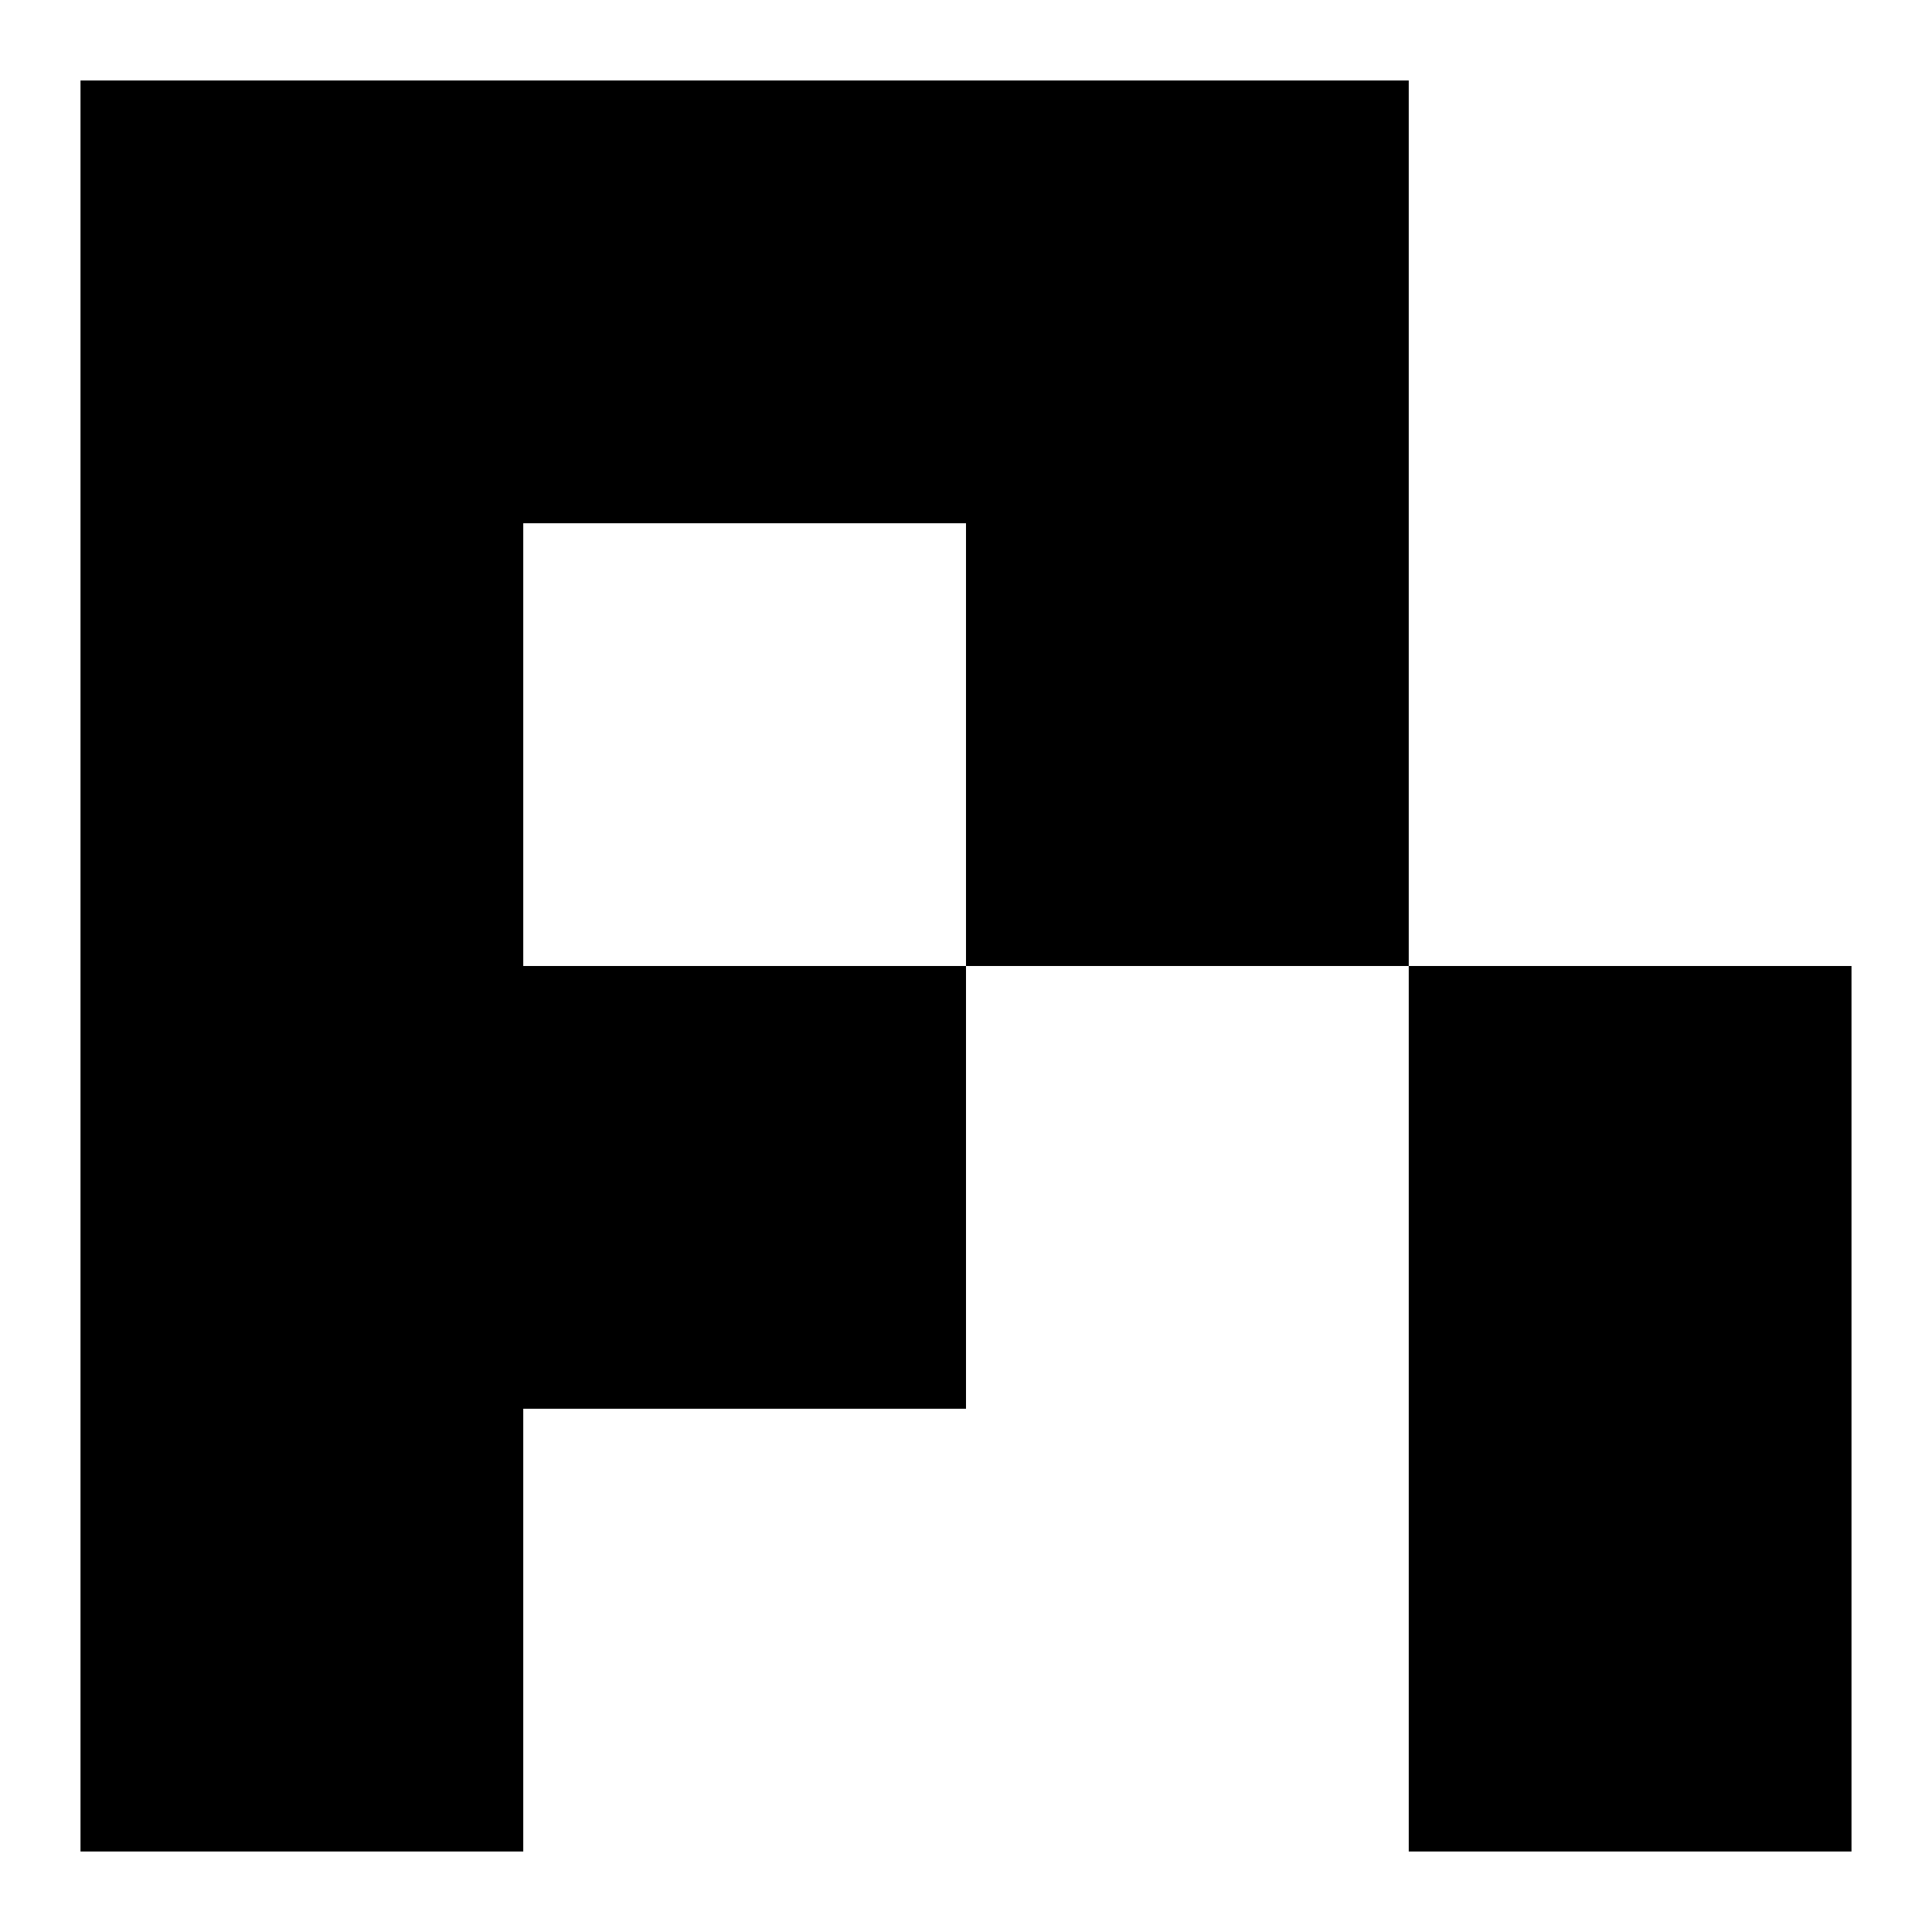
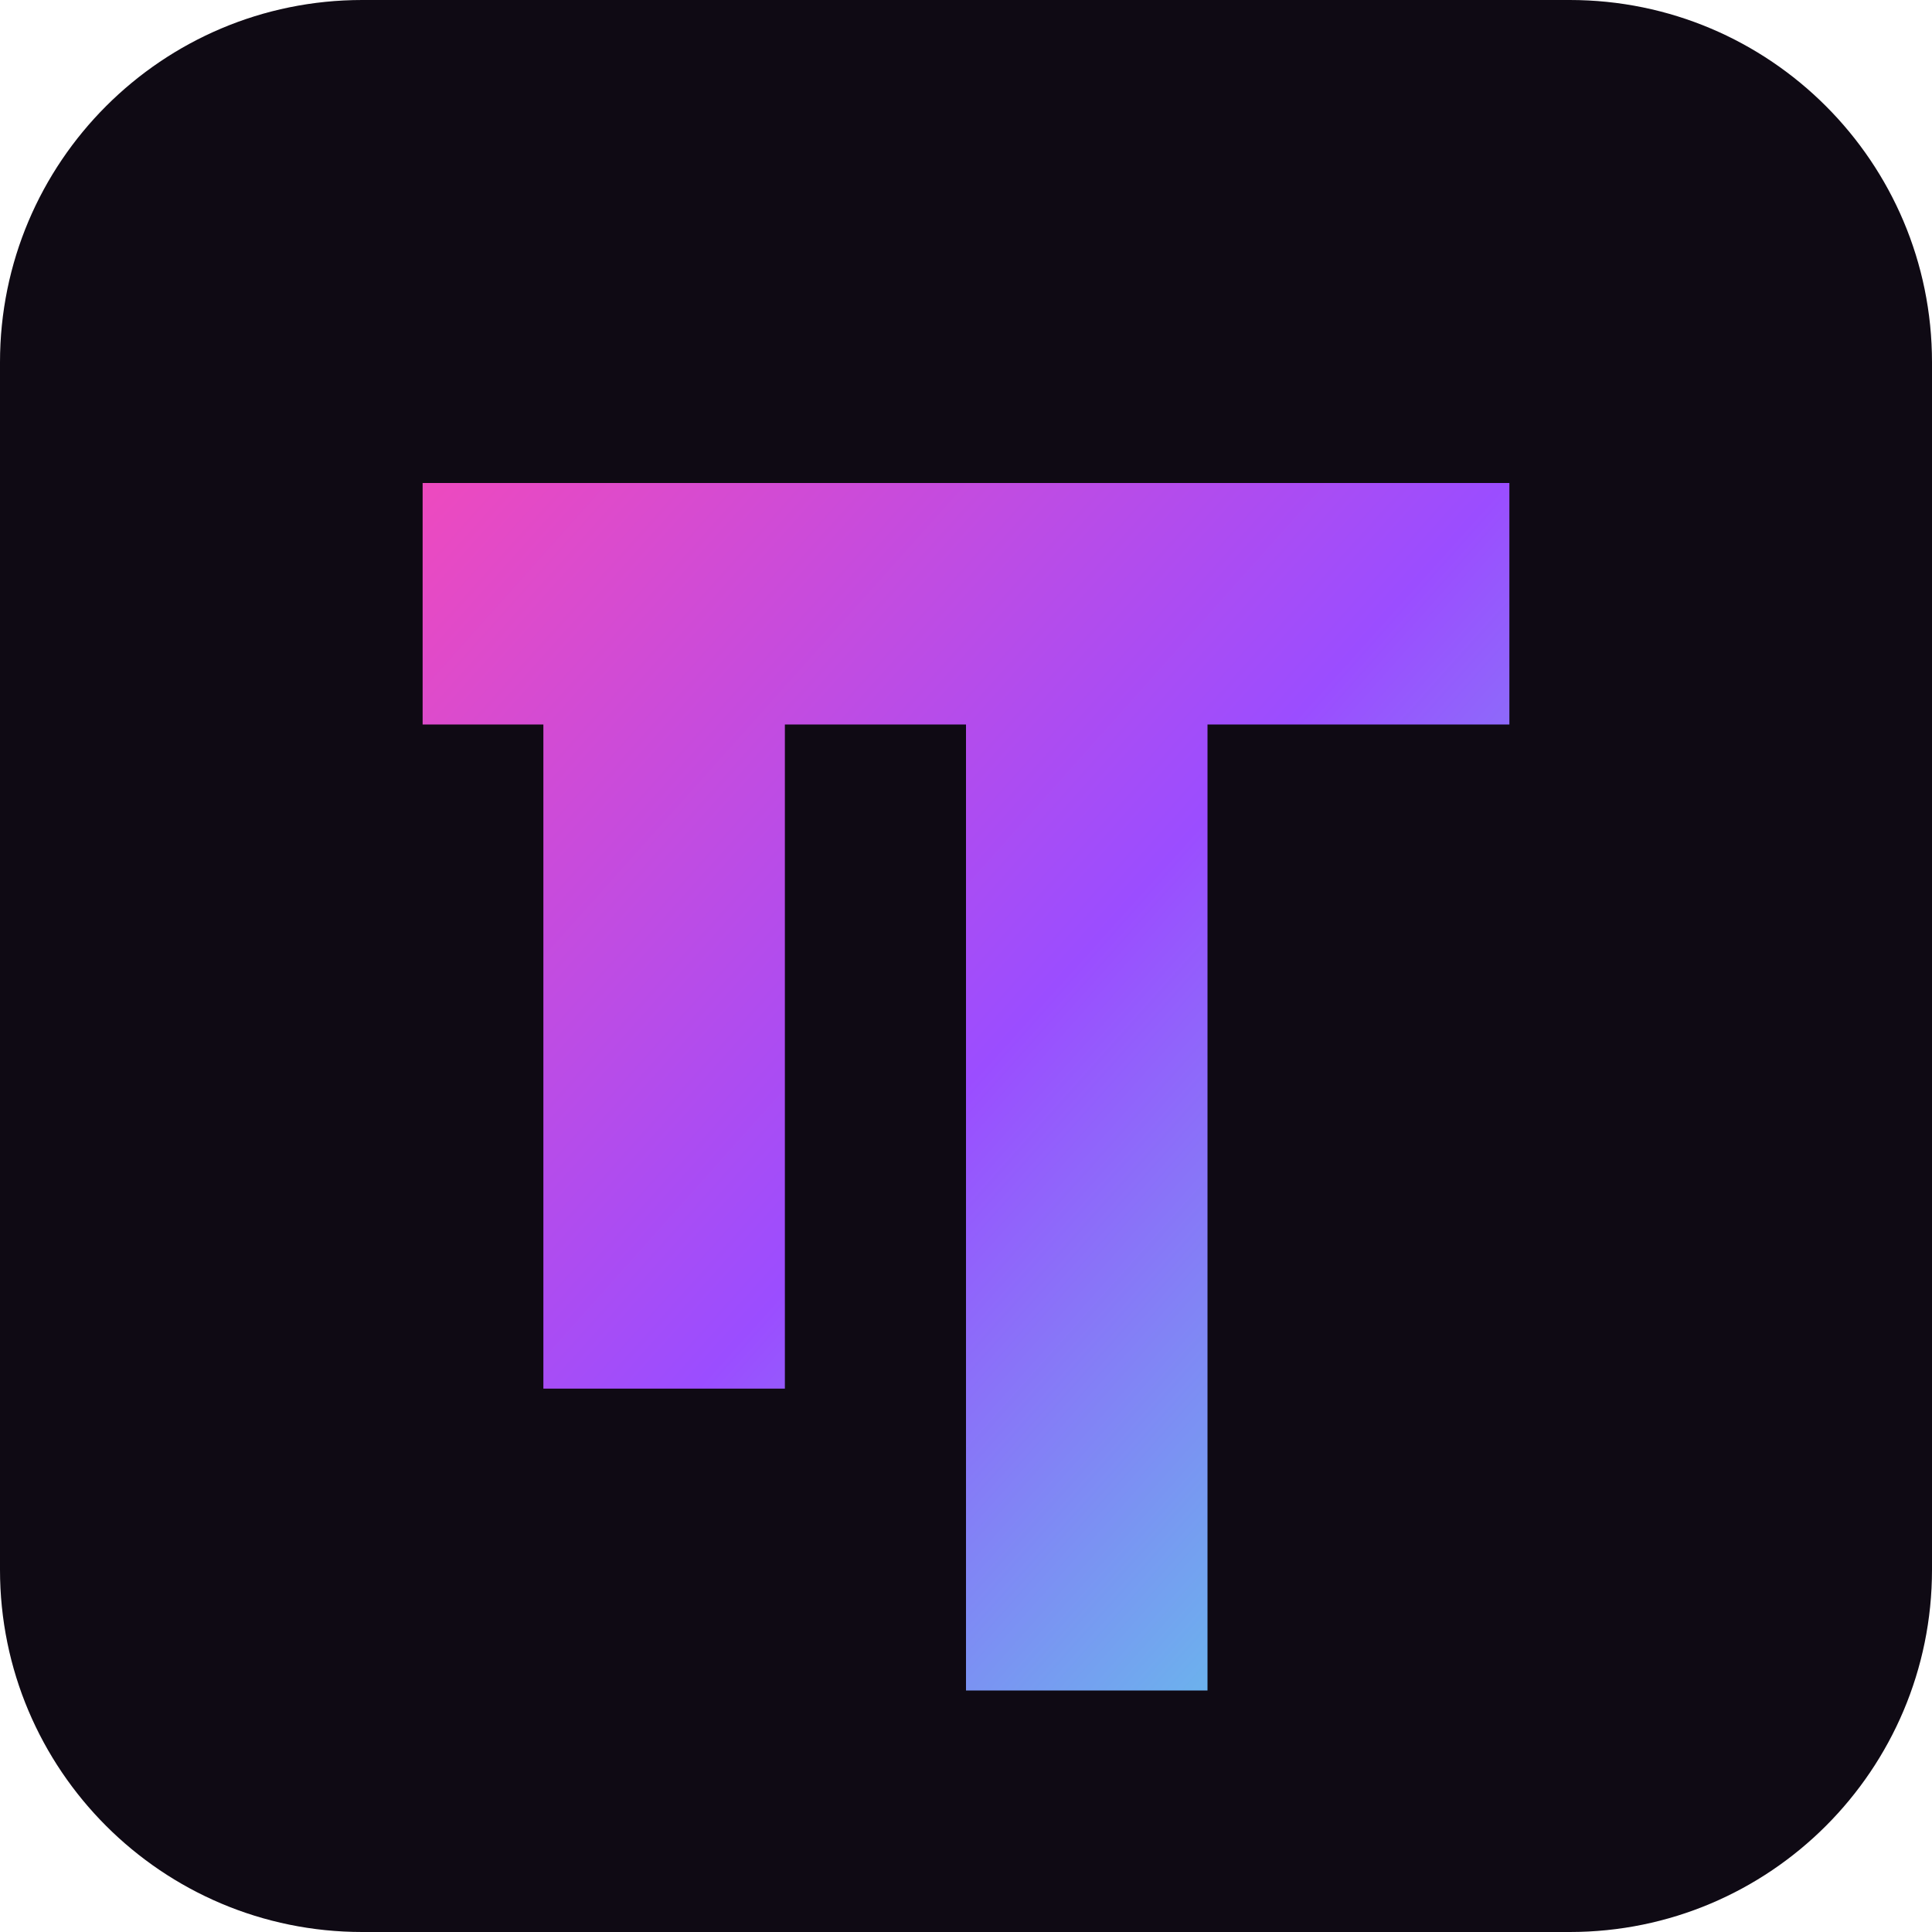
- <svg xmlns="http://www.w3.org/2000/svg" fill="currentColor" fillRule="evenodd" height="24" viewBox="0 0 24 24" width="24">
-   <path clipRule="evenodd" d="M1 1h16.5v11H12v5.5H6.5V23H1V1zm5.5 5.5V12H12V6.5H6.5z" />
-   <path d="M17.5 12H23v11h-5.5V12z" />
+ <svg xmlns="http://www.w3.org/2000/svg" viewBox="0 0 64 64">
+   <defs>
+     <linearGradient id="g" x1="0" y1="0" x2="1" y2="1">
+       <stop offset="0" stop-color="#ed4abf" />
+       <stop offset=".5" stop-color="#9b4dff" />
+       <stop offset="1" stop-color="#5ad8e6" />
+     </linearGradient>
+   </defs>
+   <rect width="64" height="64" rx="12" fill="#0f0a14" />
+   <path fill="url(#g)" d="M14 16h36v8H40v32h-8V24h-6v22h-8V24h-4z" />
</svg>
